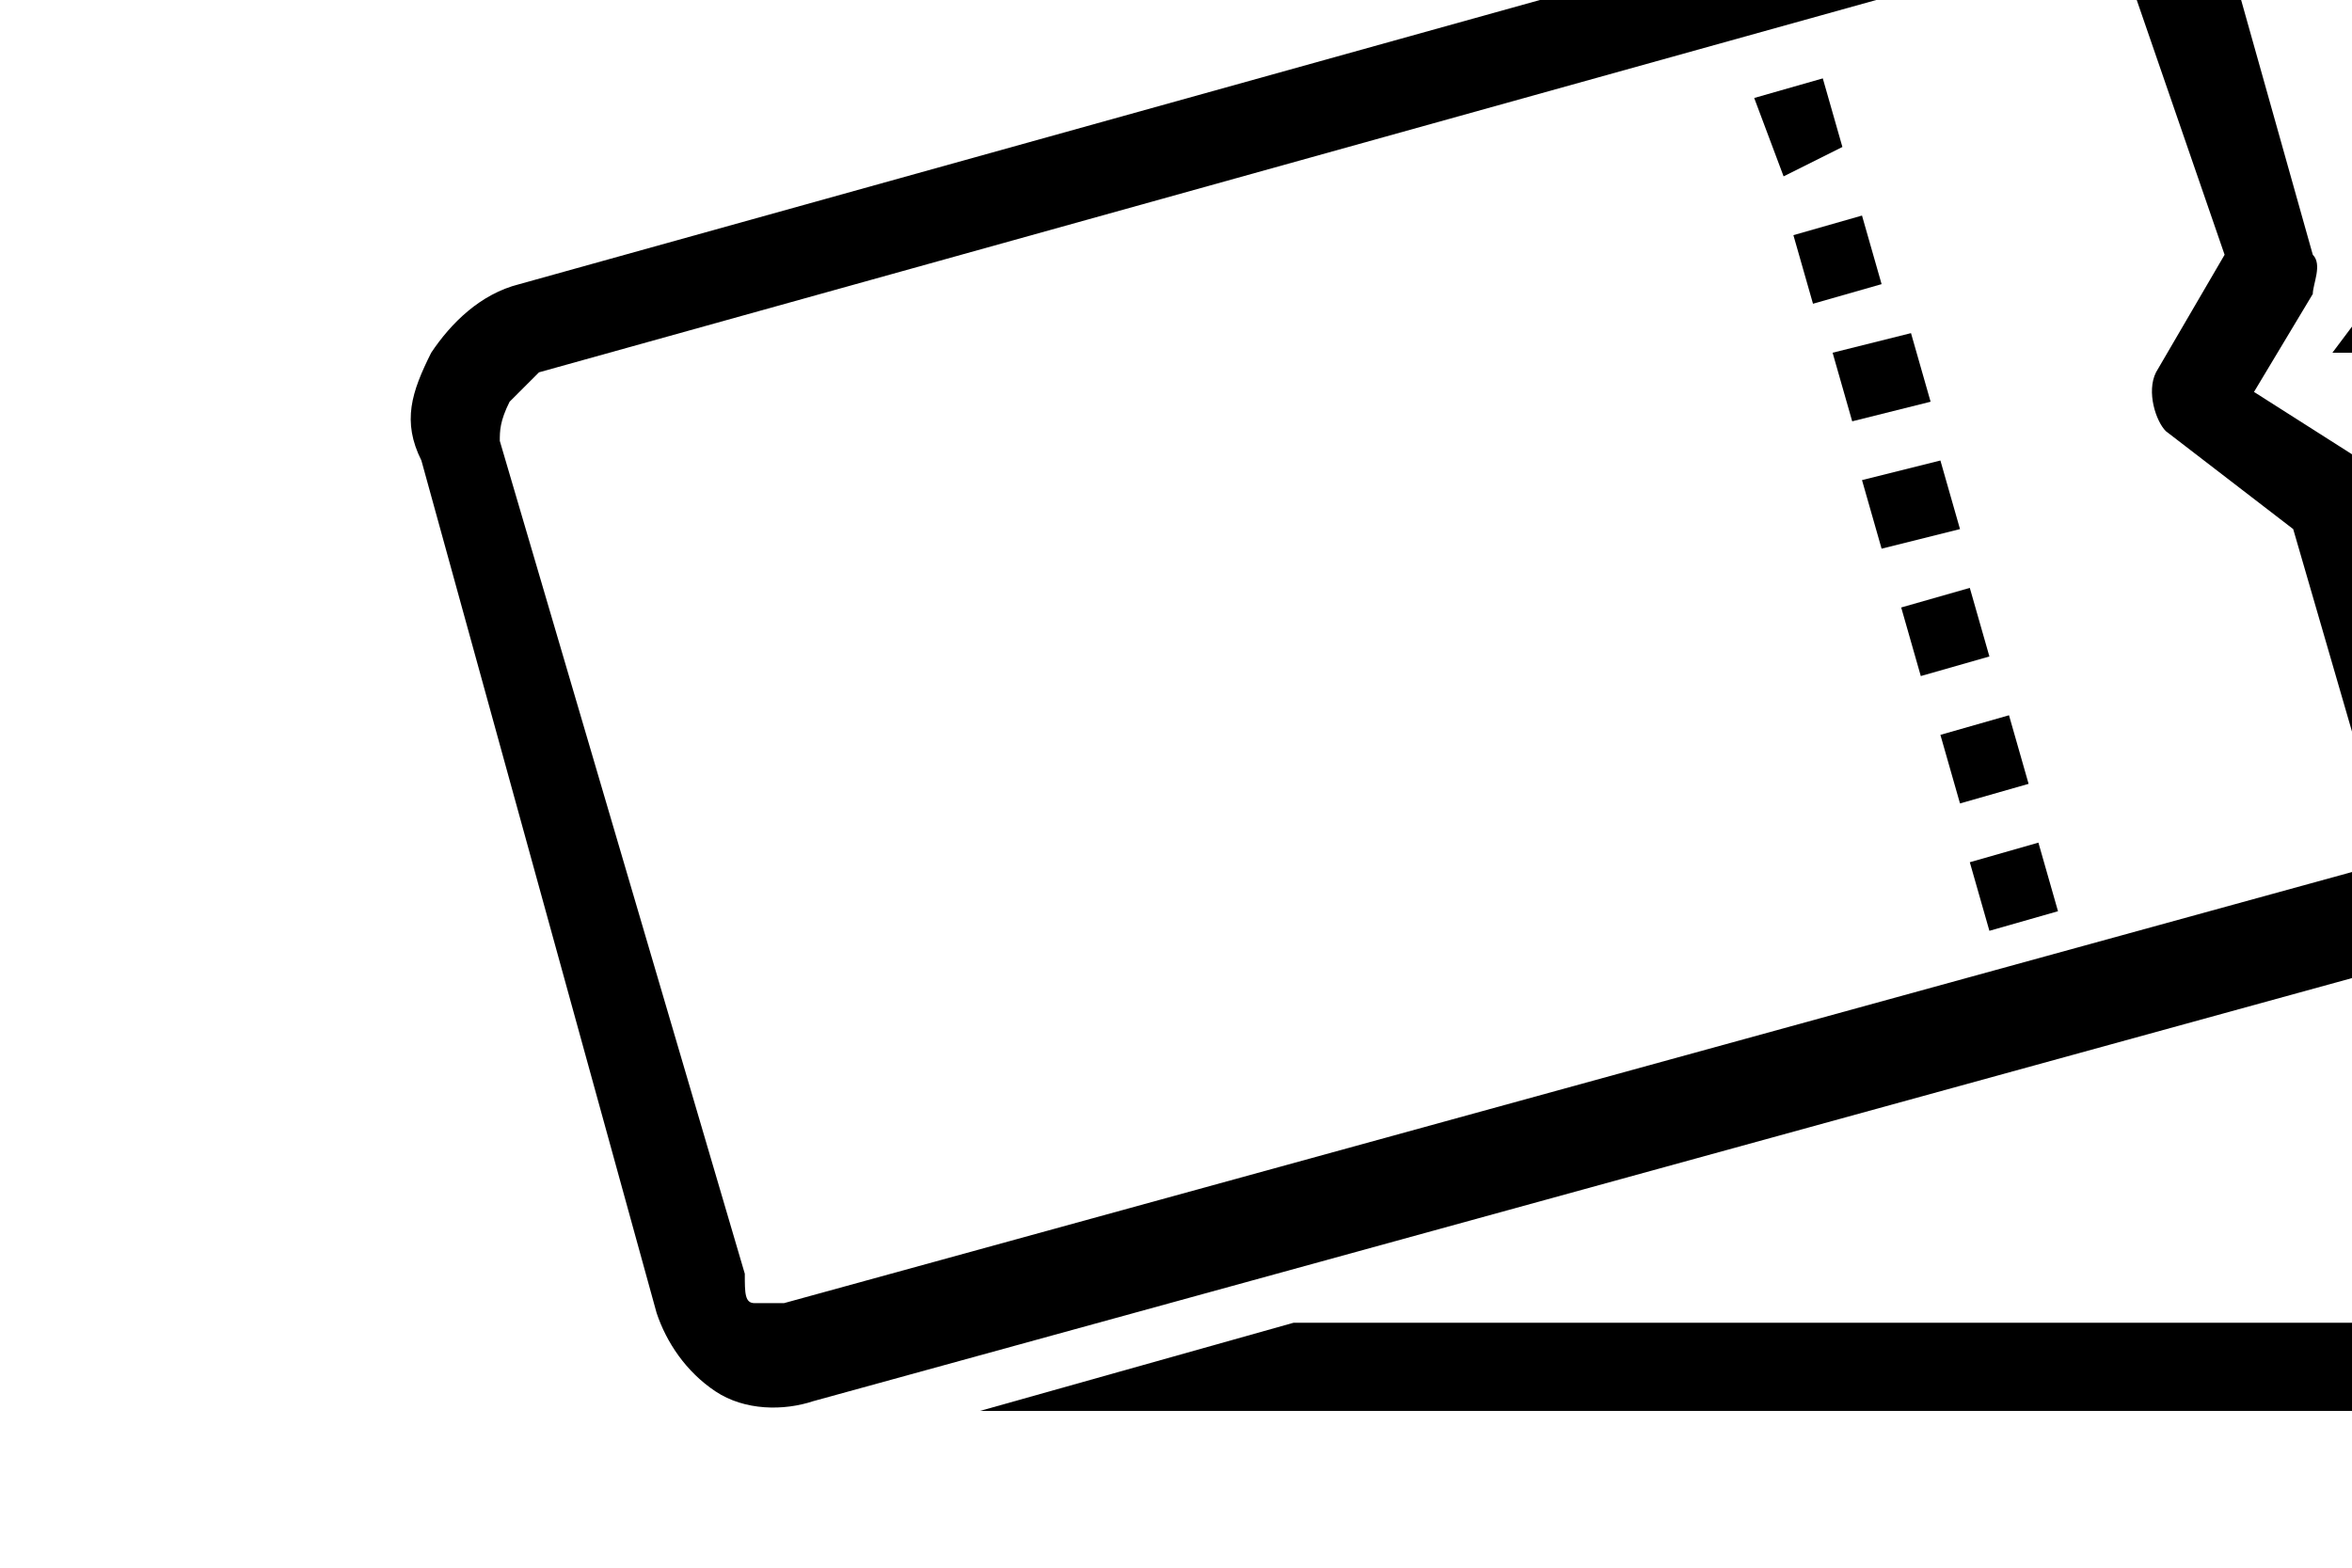
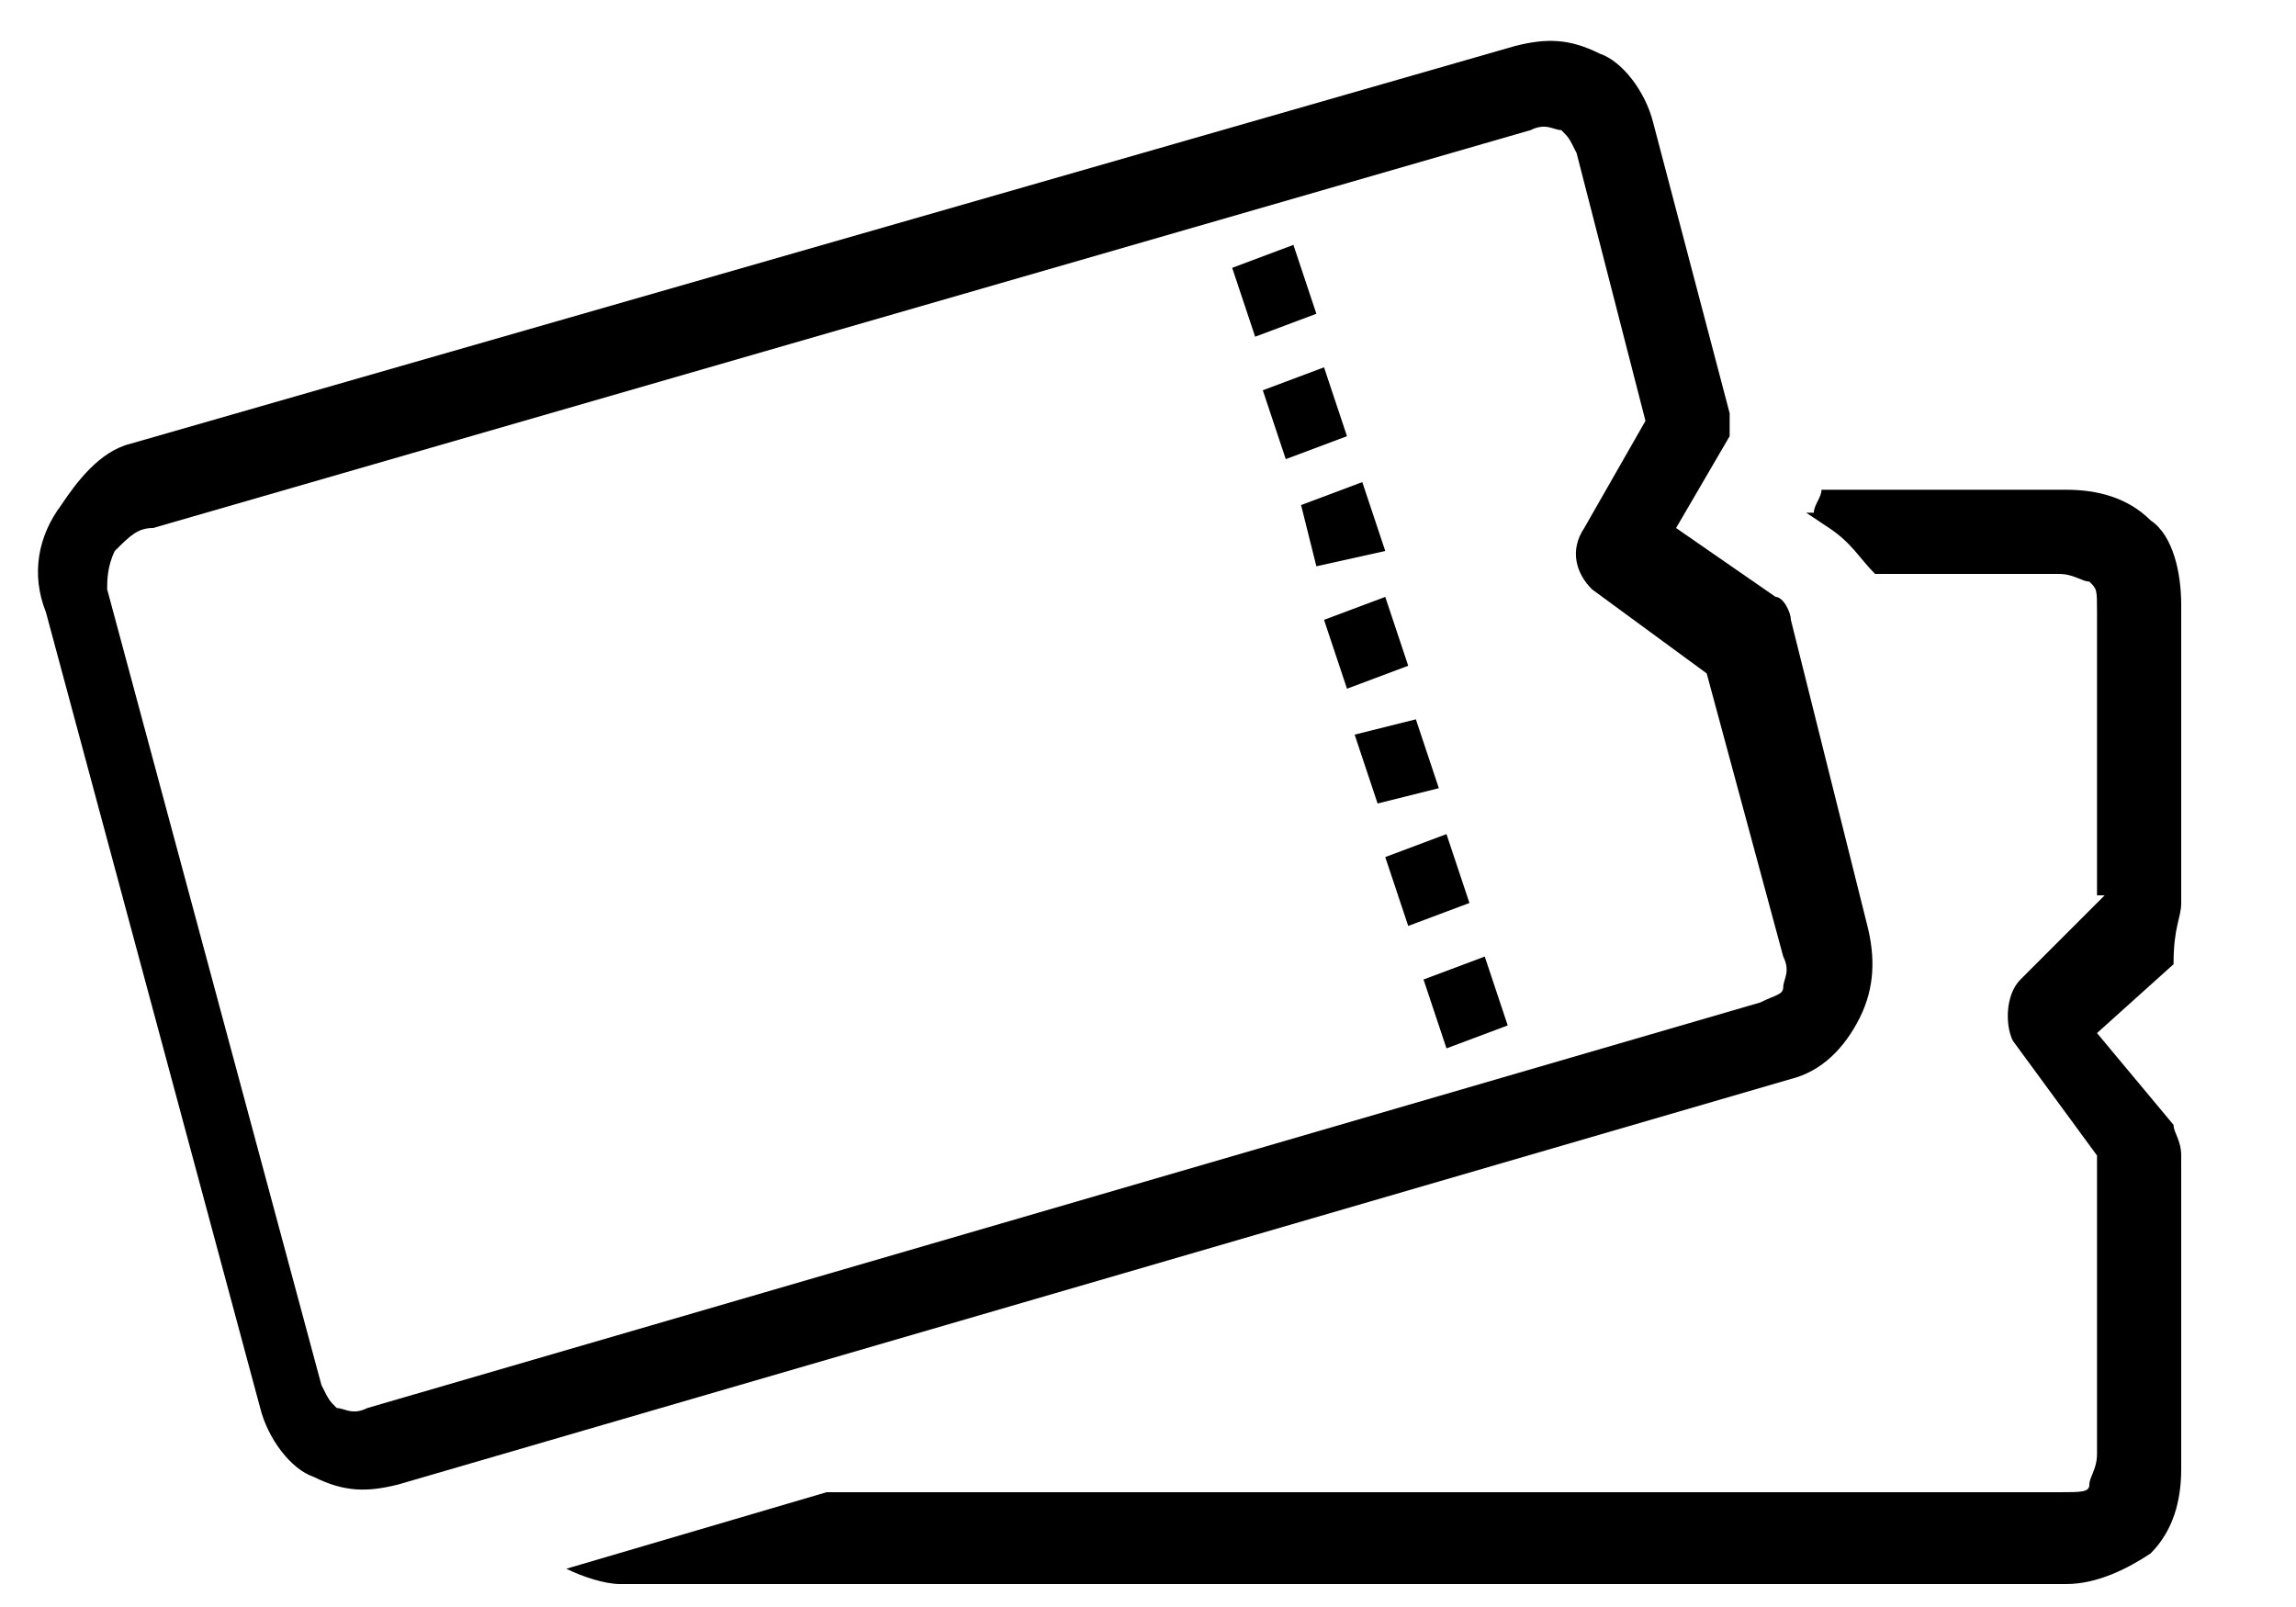
- <svg xmlns="http://www.w3.org/2000/svg" version="1.1" id="Layer_1" x="0px" y="0px" width="24px" height="16px" viewBox="-0.5 3 24 16" enable-background="new -0.5 3 24 16" xml:space="preserve">
+ <svg xmlns="http://www.w3.org/2000/svg" version="1.1" id="Layer_1" x="0px" y="0px" width="30px" height="21px" viewBox="0 0 30 21" enable-background="new 0 0 30 21" xml:space="preserve">
  <g>
-     <path d="M19.8,12.5l-0.2-0.7l0.7-0.2l0.2,0.7L19.8,12.5z M19.5,11.2l-0.2-0.7l0.7-0.2l0.2,0.7L19.5,11.2z M19.1,9.9l-0.2-0.7   L19.6,9l0.2,0.7L19.1,9.9z M18.7,8.6l-0.2-0.7l0.8-0.2l0.2,0.7L18.7,8.6z M18.4,7.3l-0.2-0.7l0.8-0.2l0.2,0.7L18.4,7.3L18.4,7.3z    M18,6.1l-0.2-0.7l0.7-0.2l0.2,0.7L18,6.1z M17.7,4.8L17.4,4l0.7-0.2l0.2,0.7L17.7,4.8z" />
-     <path d="M23.1,5.6l-0.9-3.2c-0.1-0.3-0.3-0.6-0.6-0.8c-0.3-0.2-0.7-0.2-1-0.1L4.8,5.9C4.4,6,4.1,6.3,3.9,6.6C3.7,7,3.6,7.3,3.8,7.7   l2.4,8.7c0.1,0.3,0.3,0.6,0.6,0.8c0.3,0.2,0.7,0.2,1,0.1l16-4.4c0.3-0.1,0.7-0.3,0.8-0.6s0.2-0.7,0.1-1L23.8,8   c0-0.1-0.1-0.2-0.2-0.3L22.5,7l0.6-1C23.1,5.9,23.2,5.7,23.1,5.6z M22.2,5.6l-0.7,1.2c-0.1,0.2,0,0.5,0.1,0.6l1.3,1l0.9,3.1   c0,0.2,0,0.2,0,0.3c0,0.1-0.1,0.1-0.3,0.1l-16,4.4c-0.2,0-0.2,0-0.3,0c-0.1,0-0.1-0.1-0.1-0.3L4.6,7.5c0-0.1,0-0.2,0.1-0.4   C4.8,7,4.9,6.9,5,6.8l15.8-4.4c0.2,0,0.2,0,0.3,0c0.1,0,0.1,0.1,0.1,0.3L22.2,5.6L22.2,5.6z" />
-     <path d="M27.7,10.3V7c0-0.4-0.1-0.7-0.4-0.9c-0.2-0.2-0.6-0.4-0.9-0.4h-2.7c0,0.2,0,0.3-0.1,0.5l-0.3,0.4h3c0.2,0,0.2,0.1,0.3,0.1   c0.1,0.1,0.1,0.1,0.1,0.3v3.1h0.1l-1,0.9c-0.2,0.2-0.2,0.5-0.1,0.6l1,1.3v3.2c0,0.2-0.1,0.2-0.1,0.3c0,0.1-0.1,0.1-0.3,0.1H12.7   l-3.2,0.9c0.1,0,0.2,0,0.4,0h16.6c0.4,0,0.7-0.1,0.9-0.4c0.2-0.2,0.4-0.6,0.4-0.9v-3.4c0-0.1-0.1-0.2-0.1-0.3l-0.9-1.1l0.9-0.8   C27.6,10.6,27.7,10.5,27.7,10.3z" />
+     <path d="M18.9,13.7l-0.3-0.9l0.8-0.3l0.3,0.9L18.9,13.7z M18.4,12.1l-0.3-0.9l0.8-0.3l0.3,0.9L18.4,12.1z M18,10.5l-0.3-0.9   l0.8-0.2l0.3,0.9L18,10.5z M17.6,9l-0.3-0.9l0.8-0.3l0.3,0.9L17.6,9z M17.2,7.4L17,6.6l0.8-0.3l0.3,0.9L17.2,7.4L17.2,7.4z M16.8,6   l-0.3-0.9l0.8-0.3l0.3,0.9L16.8,6z M16.4,4.4l-0.3-0.9l0.8-0.3l0.3,0.9L16.4,4.4z" />
+     <path d="M22.6,5.4l-1-3.8c-0.1-0.4-0.4-0.8-0.7-0.9c-0.4-0.2-0.7-0.2-1.1-0.1L1.7,5.8C1.3,5.9,1,6.3,0.8,6.6C0.5,7,0.4,7.5,0.6,8   l2.8,10.4c0.1,0.4,0.4,0.8,0.7,0.9c0.4,0.2,0.7,0.2,1.1,0.1l18.2-5.3c0.4-0.1,0.7-0.4,0.9-0.8c0.2-0.4,0.2-0.8,0.1-1.2l-1-4   c0-0.1-0.1-0.3-0.2-0.3l-1.3-0.9l0.7-1.2C22.6,5.7,22.6,5.6,22.6,5.4z M21.5,5.5l-0.8,1.4c-0.2,0.3-0.1,0.6,0.1,0.8l1.5,1.1l1,3.7   c0.1,0.2,0,0.3,0,0.4S23.2,13,23,13.1L4.8,18.4c-0.2,0.1-0.3,0-0.4,0c-0.1-0.1-0.1-0.1-0.2-0.3L1.4,7.7c0-0.1,0-0.3,0.1-0.5   C1.7,7,1.8,6.9,2,6.9l18-5.2c0.2-0.1,0.3,0,0.4,0c0.1,0.1,0.1,0.1,0.2,0.3L21.5,5.5L21.5,5.5z" />
+     <path d="M28.5,11.8V7.9c0-0.4-0.1-0.9-0.4-1.1c-0.3-0.3-0.7-0.4-1.1-0.4h-3.2c0,0.1-0.1,0.2-0.1,0.3h-0.1l0.3,0.2l0,0   c0.3,0.2,0.4,0.4,0.6,0.6h2.4c0.2,0,0.3,0.1,0.4,0.1c0.1,0.1,0.1,0.1,0.1,0.4v3.7h0.1l-1.1,1.1c-0.2,0.2-0.2,0.6-0.1,0.8l1.1,1.5   v3.9c0,0.2-0.1,0.3-0.1,0.4c0,0.1-0.1,0.1-0.4,0.1H10.8l-3.4,1c0.2,0.1,0.5,0.2,0.7,0.2H27c0.4,0,0.8-0.2,1.1-0.4   c0.3-0.3,0.4-0.7,0.4-1.1v-4.1c0-0.2-0.1-0.3-0.1-0.4l-1-1.2l1-0.9C28.4,12.1,28.5,12,28.5,11.8z" />
  </g>
</svg>
